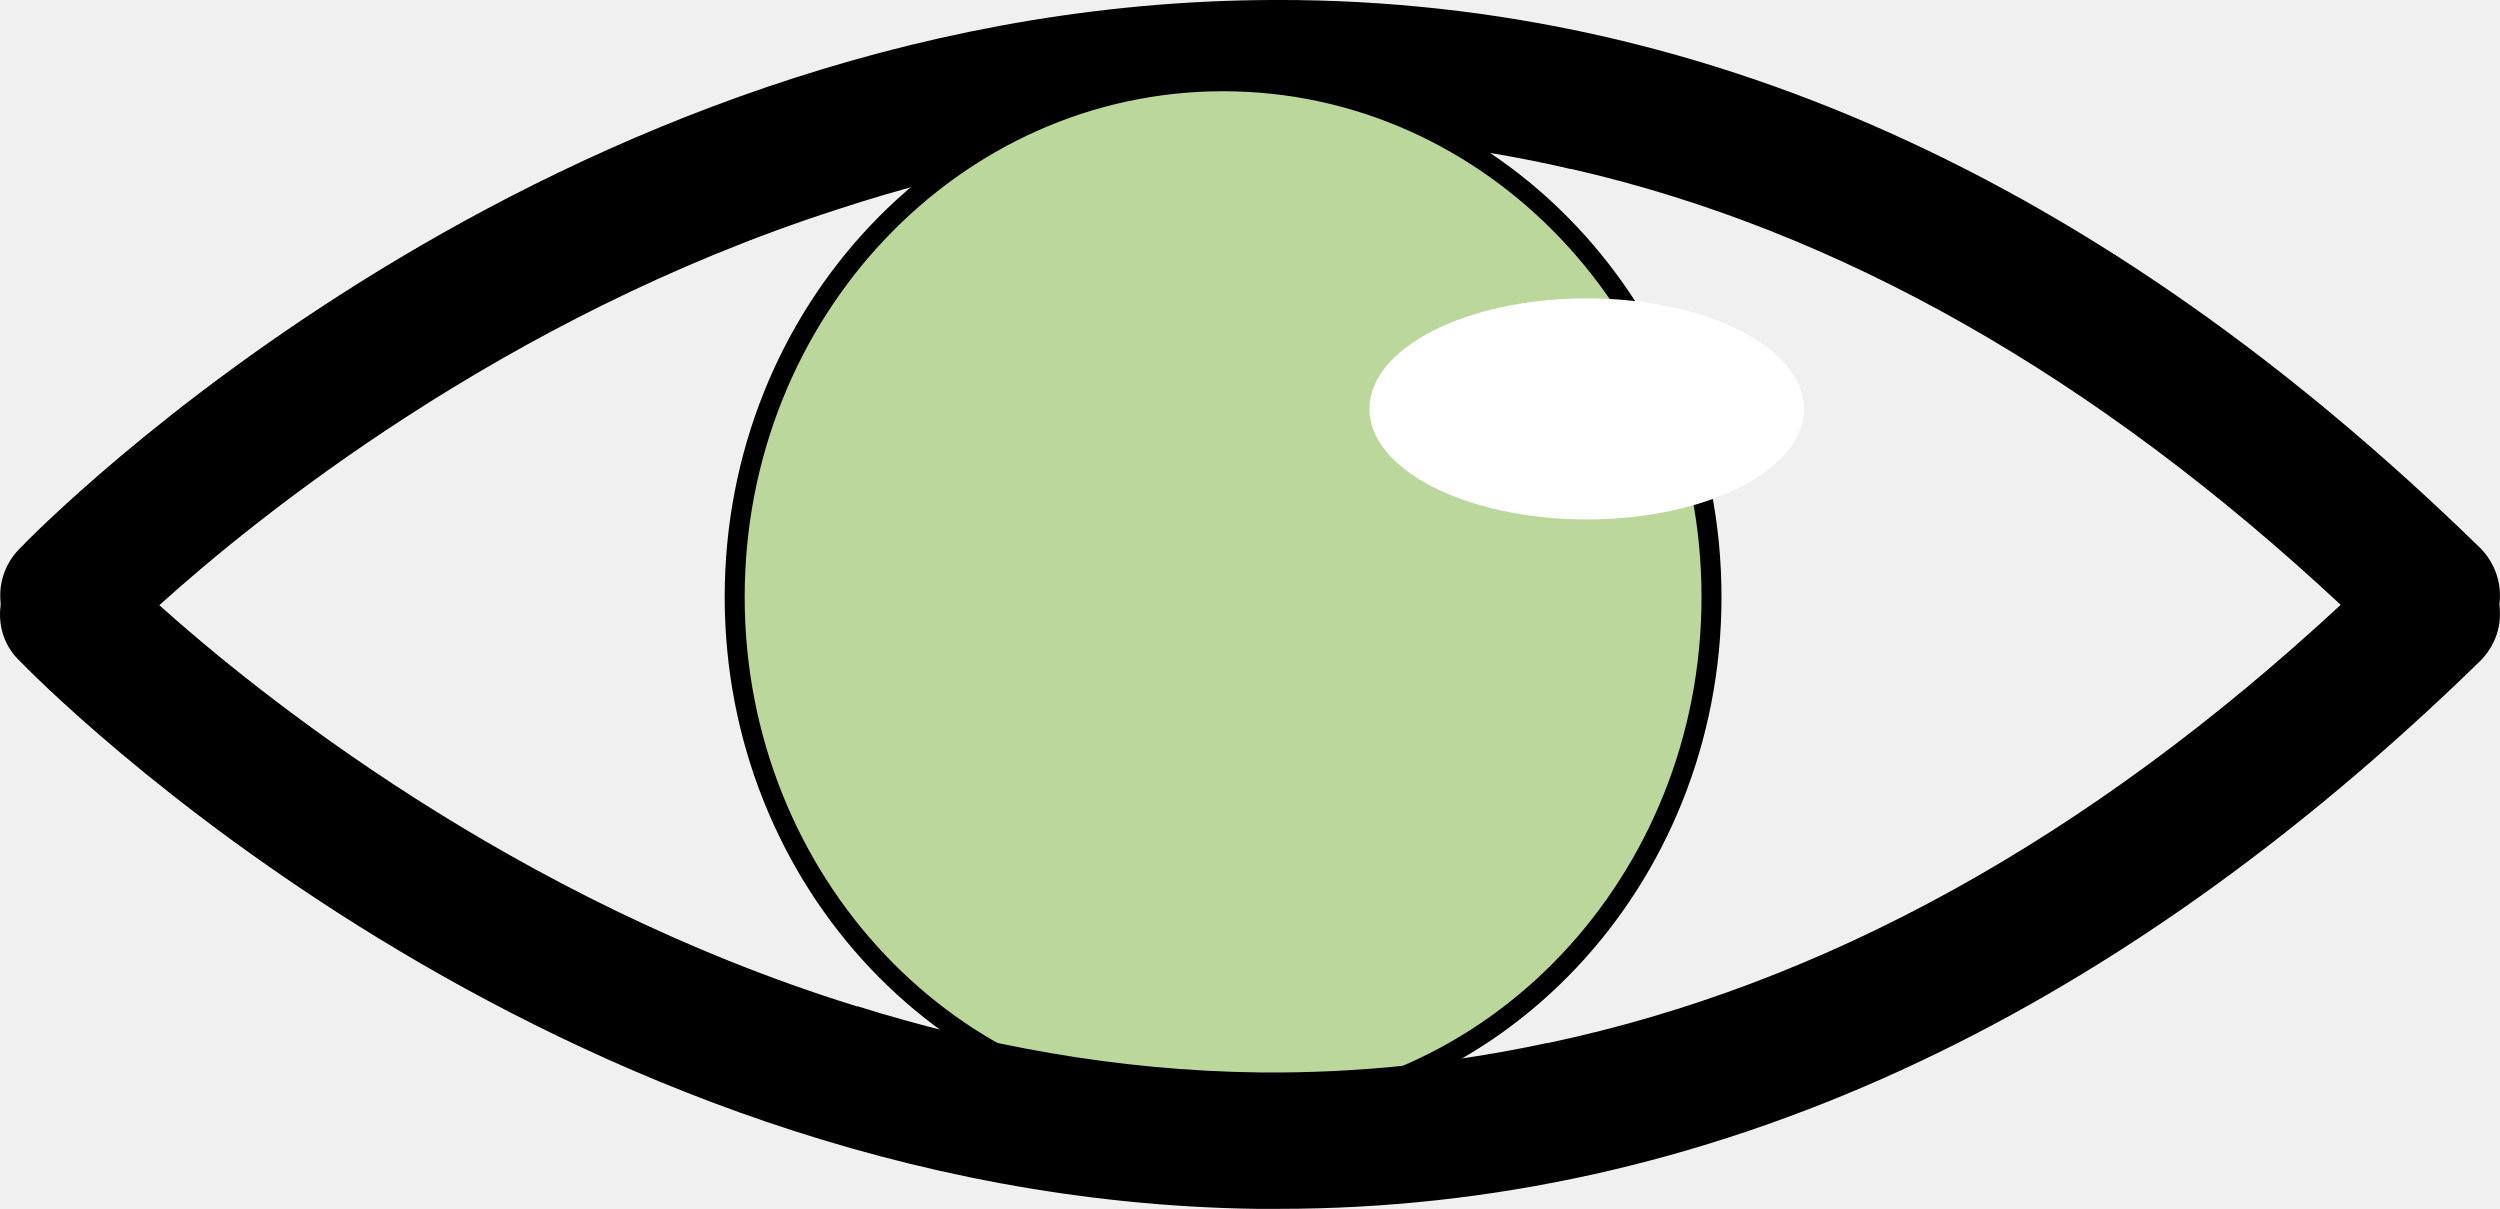
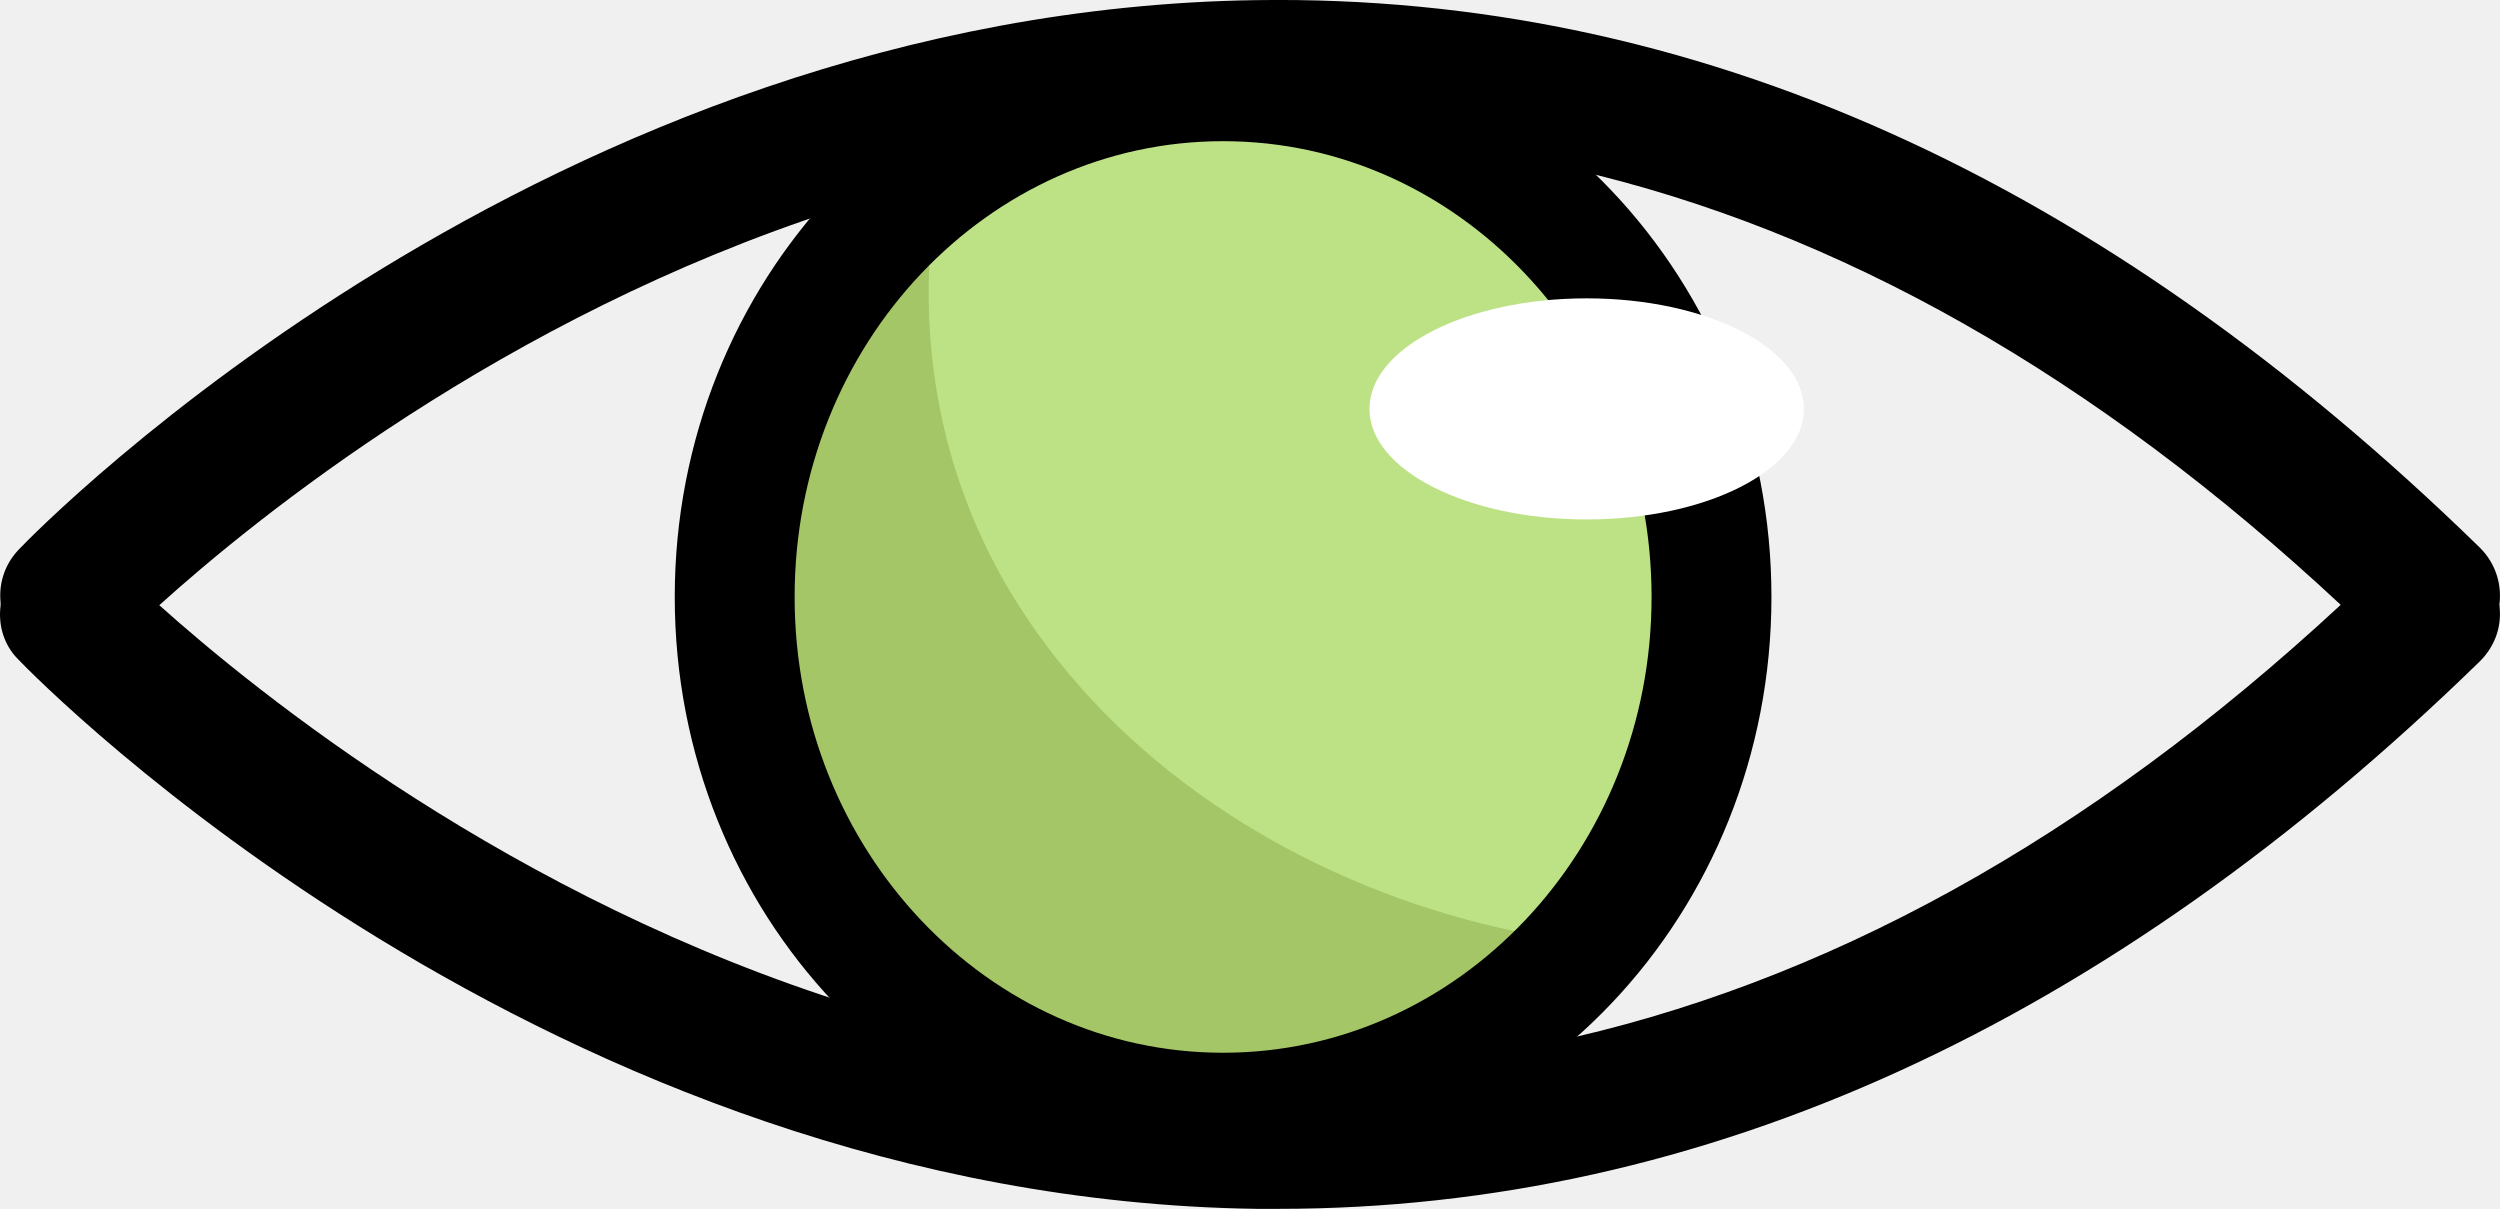
<svg xmlns="http://www.w3.org/2000/svg" id="Layer_2" data-name="Layer 2" viewBox="0 0 187.7 90.77">
  <defs>
    <style>
      .cls-1 {
+         fill: #fff;
+       }
+ 
+       .cls-2 {
+         fill: #a4c667;
+       }
+ 
+       .cls-3 {
+         fill: #bde286;
+       }
+ 
+       .cls-4 {
        fill: none;
        stroke: #000;
        stroke-miterlimit: 10;
-         stroke-width: 1.5px;
-       }
- 
-       .cls-2 {
-         fill: #fff;
-       }
- 
-       .cls-3 {
-         fill: #bbd79b;
+         stroke-width: 9px;
      }
    </style>
  </defs>
  <g id="Layer_1-2" data-name="Layer 1">
    <g>
      <path d="M187.65,45.42c-.07,1.11-.55,2.15-1.38,2.98-1.04,1.04-2.35,1.52-3.67,1.52s-2.56-.48-3.6-1.45c-1.11-1.04-2.15-2.08-3.25-3.05-18.41-17.17-37.73-28.17-57.8-32.74h-.07c-7.68-1.8-15.44-2.56-23.26-2.42-11.35,.14-22.08,2.28-31.77,5.47-25.13,8.1-43.75,23.26-50.88,29.7-2.01,1.8-3.12,2.91-3.18,2.98-1.94,2.01-5.19,2.08-7.27,.07-.9-.83-1.38-1.94-1.45-3.05-.21-1.45,.21-2.98,1.32-4.15C2.96,39.61,41.03,.77,94.34,.01c32.81-.48,63.41,13.36,91.86,41.12,1.18,1.18,1.66,2.77,1.45,4.29Z" />
-       <ellipse class="cls-3" cx="91.83" cy="44.82" rx="36.67" ry="38.72" />
+       <path class="cls-3" d="M128.5,44.82c0,10.02-3.61,19.15-9.52,26.02-6.71,7.8-16.39,12.7-27.15,12.7-20.25,0-36.67-17.34-36.67-38.72,0-12.98,6.05-24.47,15.33-31.5,6.02-4.55,13.38-7.23,21.34-7.23,20.25,0,36.67,17.34,36.67,38.73Z" />
+       <path class="cls-2" d="M118.98,70.84c-6.71,7.8-16.39,12.7-27.15,12.7-20.25,0-36.67-17.34-36.67-38.72,0-12.98,6.05-24.47,15.33-31.5-1.96,11.1-.22,22.27,5.89,31.97,7.51,11.93,20.18,20.1,33.79,23.77,2.9,.78,5.84,1.37,8.81,1.78Z" />
      <path d="M187.65,45.42c.21,1.52-.28,3.05-1.45,4.22-27.97,27.27-58.29,41.12-90.2,41.12h-1.66C41.03,90,2.96,51.17,1.37,49.51c-1.11-1.11-1.52-2.63-1.32-4.08,.07-1.18,.55-2.28,1.45-3.12,2.08-2.01,5.33-1.94,7.27,.07,.07,.07,1.18,1.18,3.18,3.05,7.27,6.51,26.44,22.08,52.33,30.11,0,0,0,.07,.07,0,9.28,2.91,19.45,4.85,30.25,4.98,7.27,.07,14.47-.69,21.6-2.22,.07,.07,.07,0,.07,0,20.63-4.36,40.5-15.3,59.46-32.88,1.11-1.04,2.15-2.08,3.25-3.12,2.08-2.01,5.26-1.94,7.27,.07,.83,.83,1.32,1.94,1.38,3.05Z" />
-       <ellipse class="cls-1" cx="91.83" cy="44.82" rx="36.67" ry="38.72" />
-       <ellipse class="cls-2" cx="119.13" cy="30.7" rx="16.31" ry="8.3" />
+       <ellipse class="cls-4" cx="91.83" cy="44.82" rx="36.67" ry="38.72" />
+       <ellipse class="cls-1" cx="119.13" cy="30.7" rx="16.31" ry="8.3" />
    </g>
  </g>
</svg>
